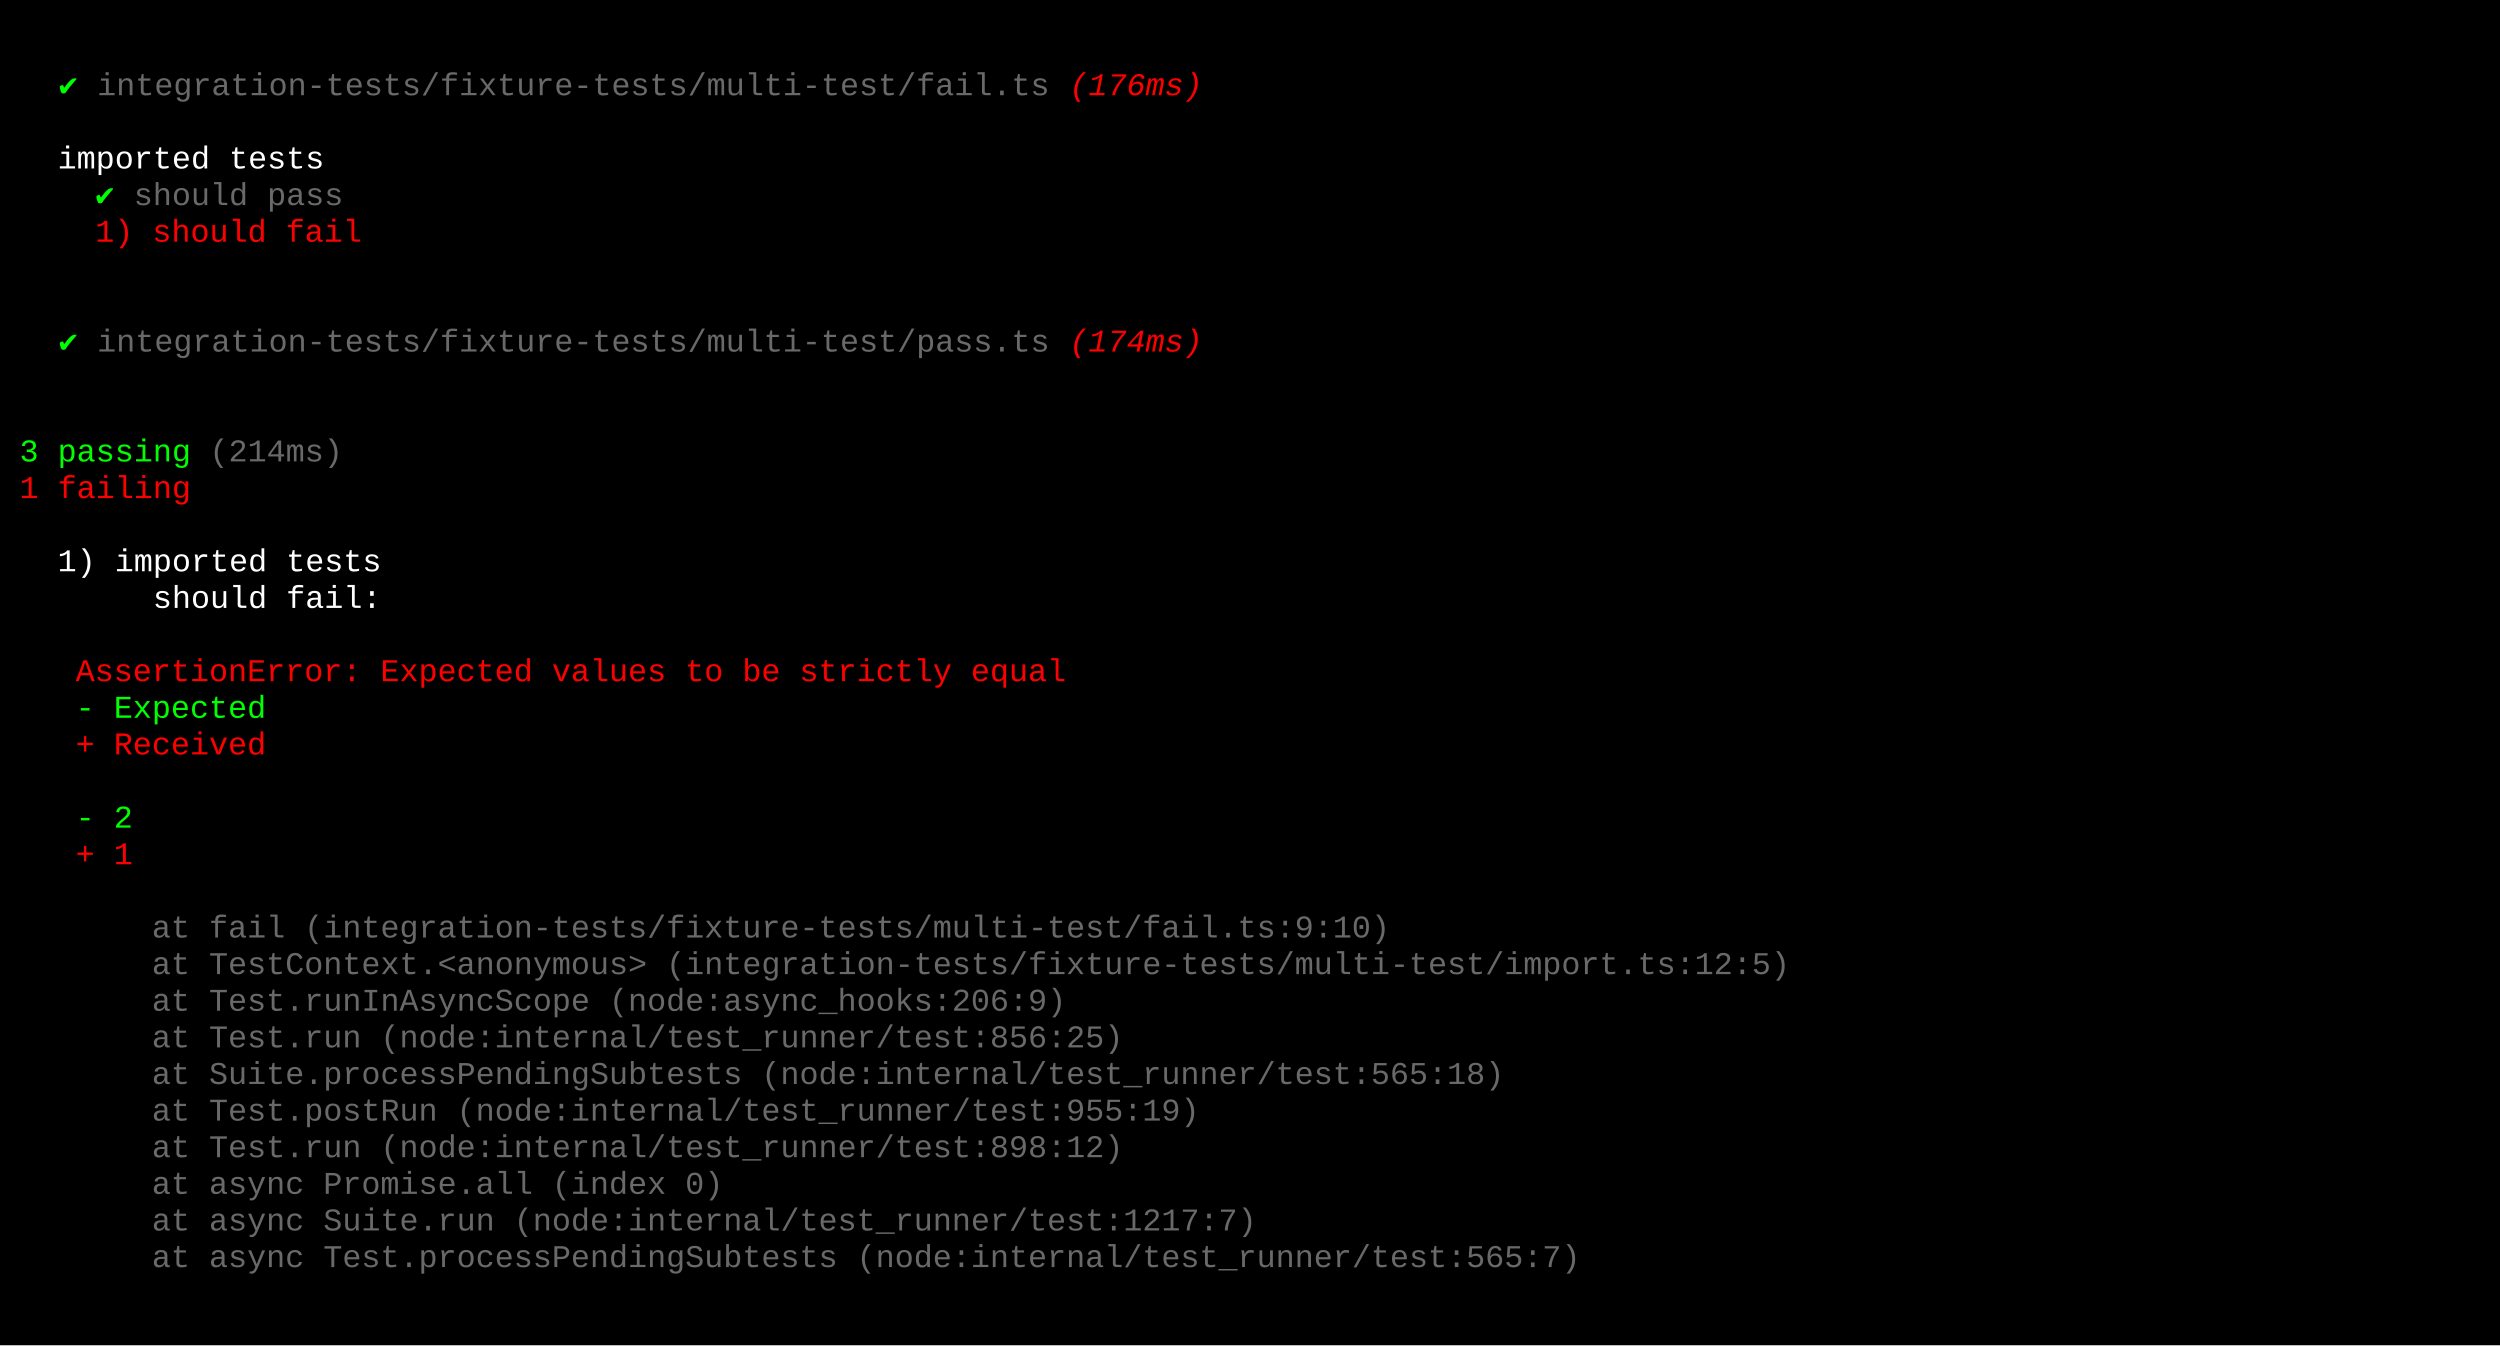
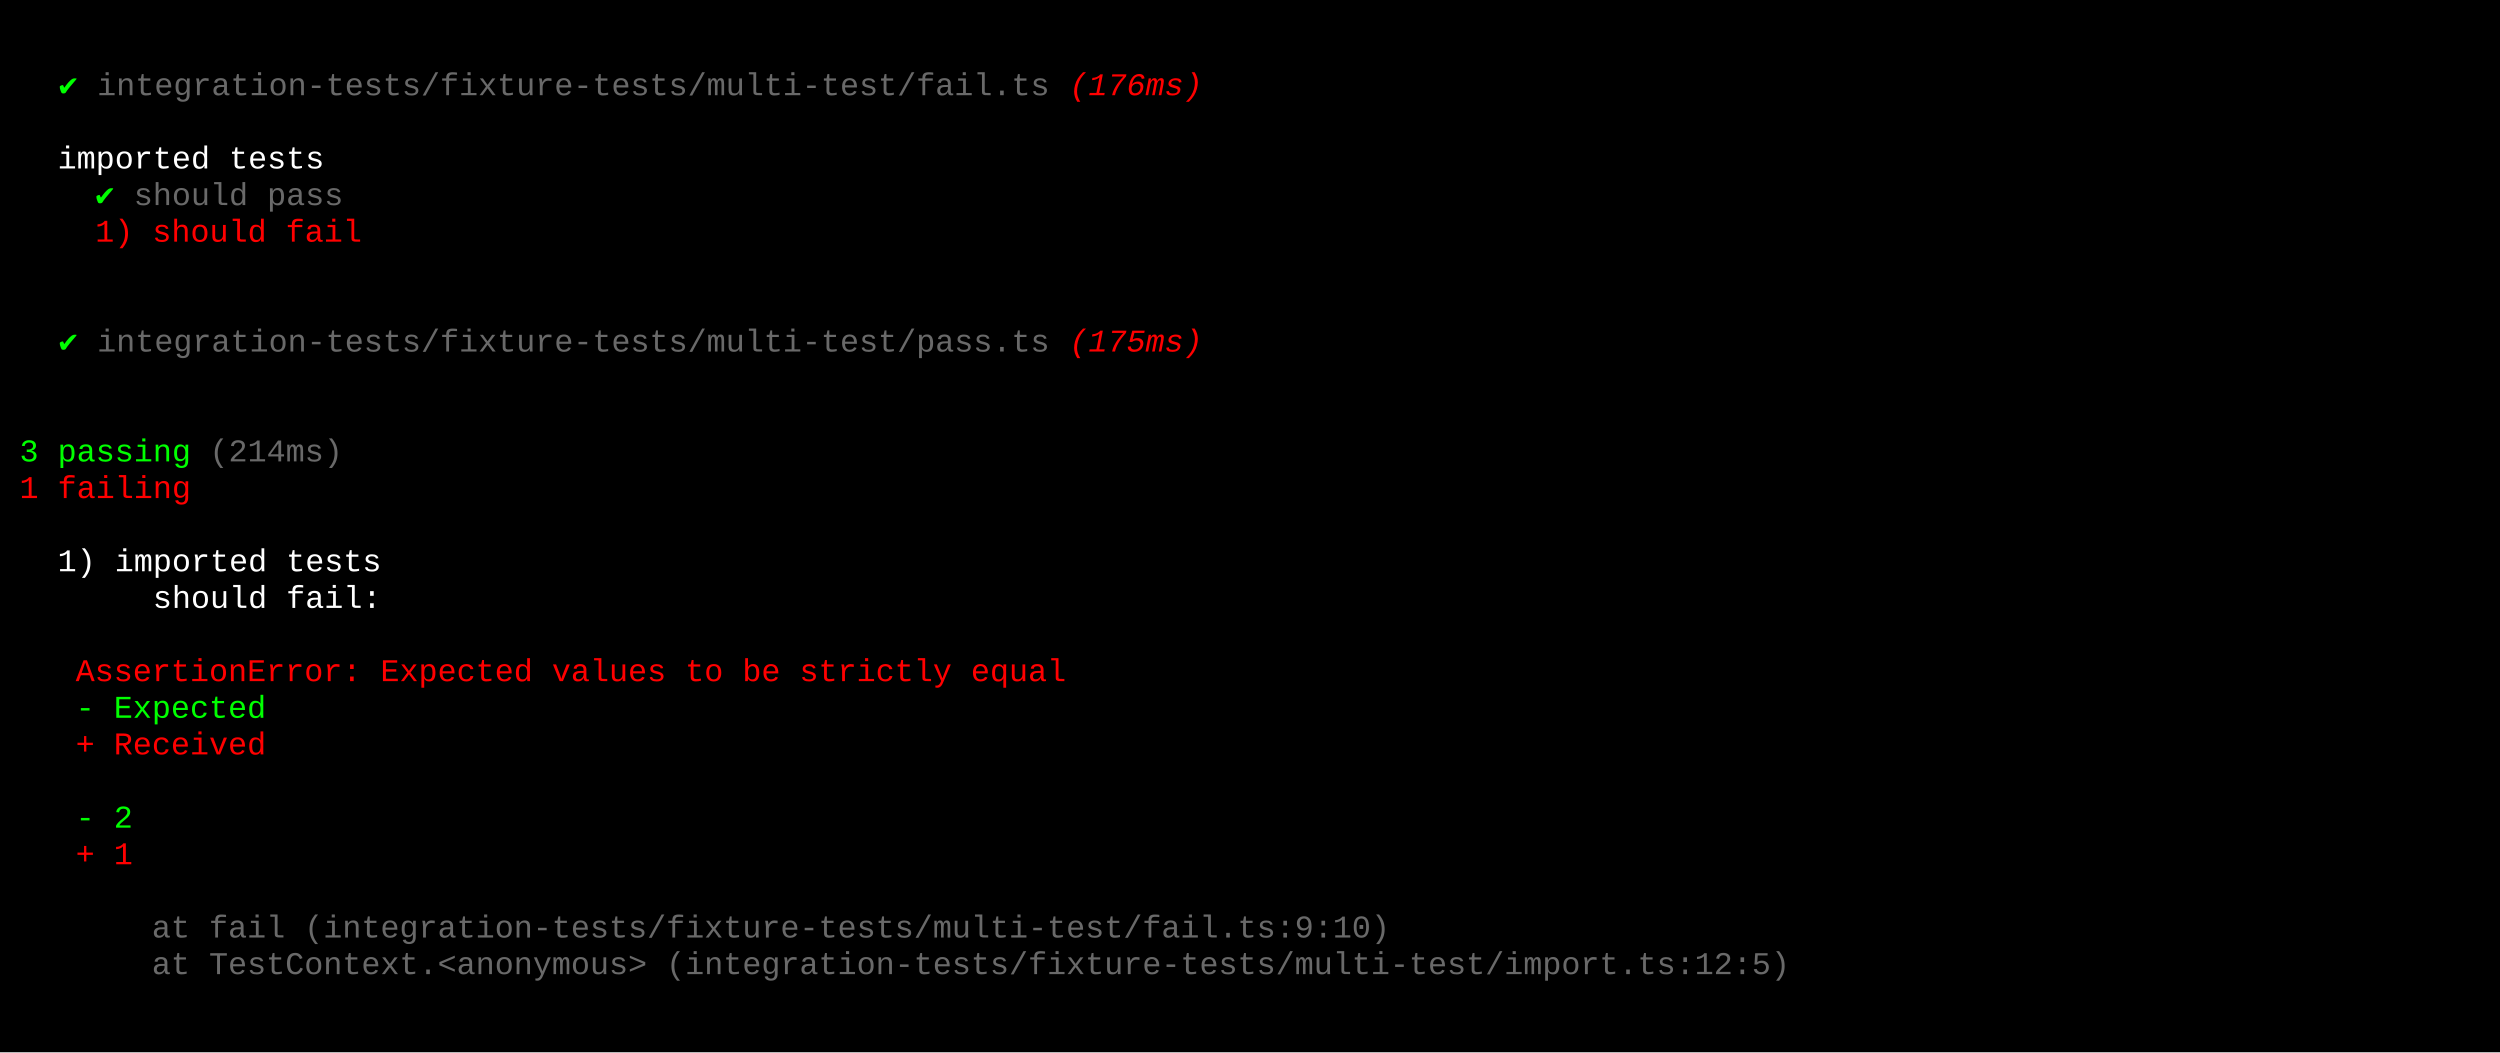
- <svg xmlns="http://www.w3.org/2000/svg" width="361.244mm" height="194.381mm" viewBox="0 0 1024 551" version="1.2" baseProfile="tiny">
+ <svg xmlns="http://www.w3.org/2000/svg" width="361.244mm" height="152.047mm" viewBox="0 0 1024 431" version="1.2" baseProfile="tiny">
  <defs>
</defs>
  <g fill="none" stroke="black" stroke-width="1" fill-rule="evenodd" stroke-linecap="square" stroke-linejoin="bevel">
    <g fill="#ffffff" fill-opacity="1" stroke="none" transform="matrix(1,0,0,1,0,0)" font-family="Helvetica" font-size="12" font-weight="400" font-style="normal">
-       <path vector-effect="non-scaling-stroke" fill-rule="evenodd" d="M0,0 L1024,0 L1024,551 L0,551 L0,0" />
-       <path vector-effect="non-scaling-stroke" fill-rule="evenodd" d="M0,0 L1024,0 L1024,551 L0,551 L0,0" />
+       <path vector-effect="non-scaling-stroke" fill-rule="evenodd" d="M0,0 L1024,0 L1024,431 L0,431 L0,0" />
+       <path vector-effect="non-scaling-stroke" fill-rule="evenodd" d="M0,0 L1024,0 L1024,431 L0,431 L0,0" />
    </g>
    <g fill="#000000" fill-opacity="1" stroke="none" transform="matrix(1,0,0,1,0,0)" font-family="Helvetica" font-size="12" font-weight="400" font-style="normal">
-       <path vector-effect="non-scaling-stroke" fill-rule="evenodd" d="M0,0 L1024,0 L1024,551 L0,551 L0,0" />
+       <path vector-effect="non-scaling-stroke" fill-rule="evenodd" d="M0,0 L1024,0 L1024,431 L0,431 L0,0" />
    </g>
    <g fill="#ffffff" fill-opacity="1" stroke="#ffffff" stroke-opacity="1" stroke-width="1" stroke-linecap="square" stroke-linejoin="bevel" transform="matrix(1,0,0,1,0,0)" font-family="Courier New" font-size="13" font-weight="400" font-style="normal">
      <text fill="#ffffff" fill-opacity="1" stroke="none" xml:space="preserve" x="8" y="39" font-family="Courier New" font-size="13" font-weight="400" font-style="normal">  </text>
    </g>
    <g fill="#00ff00" fill-opacity="1" stroke="#00ff00" stroke-opacity="1" stroke-width="1" stroke-linecap="square" stroke-linejoin="bevel" transform="matrix(1,0,0,1,0,0)" font-family="Courier New" font-size="13" font-weight="400" font-style="normal">
      <text fill="#00ff00" fill-opacity="1" stroke="none" xml:space="preserve" x="24" y="39" font-family="Courier New" font-size="13" font-weight="400" font-style="normal">✔</text>
    </g>
    <g fill="#696969" fill-opacity="1" stroke="#696969" stroke-opacity="1" stroke-width="1" stroke-linecap="square" stroke-linejoin="bevel" transform="matrix(1,0,0,1,0,0)" font-family="Courier New" font-size="13" font-weight="400" font-style="normal">
      <text fill="#696969" fill-opacity="1" stroke="none" xml:space="preserve" x="32" y="39" font-family="Courier New" font-size="13" font-weight="400" font-style="normal"> integration-tests/fixture-tests/multi-test/fail.ts</text>
    </g>
    <g fill="#ffffff" fill-opacity="1" stroke="#ffffff" stroke-opacity="1" stroke-width="1" stroke-linecap="square" stroke-linejoin="bevel" transform="matrix(1,0,0,1,0,0)" font-family="Courier New" font-size="13" font-weight="400" font-style="normal">
      <text fill="#ffffff" fill-opacity="1" stroke="none" xml:space="preserve" x="430" y="39" font-family="Courier New" font-size="13" font-weight="400" font-style="normal"> </text>
    </g>
    <g fill="#ff0000" fill-opacity="1" stroke="#ff0000" stroke-opacity="1" stroke-width="1" stroke-linecap="square" stroke-linejoin="bevel" transform="matrix(1,0,0,1,0,0)" font-family="Courier New" font-size="13" font-weight="400" font-style="italic">
      <text fill="#ff0000" fill-opacity="1" stroke="none" xml:space="preserve" x="438" y="39" font-family="Courier New" font-size="13" font-weight="400" font-style="italic">(176ms)</text>
    </g>
    <g fill="#ffffff" fill-opacity="1" stroke="#ffffff" stroke-opacity="1" stroke-width="1" stroke-linecap="square" stroke-linejoin="bevel" transform="matrix(1,0,0,1,0,0)" font-family="Courier New" font-size="13" font-weight="400" font-style="normal">
      <text fill="#ffffff" fill-opacity="1" stroke="none" xml:space="preserve" x="8" y="69" font-family="Courier New" font-size="13" font-weight="400" font-style="normal">  imported tests</text>
      <text fill="#ffffff" fill-opacity="1" stroke="none" xml:space="preserve" x="8" y="84" font-family="Courier New" font-size="13" font-weight="400" font-style="normal">    </text>
    </g>
    <g fill="#00ff00" fill-opacity="1" stroke="#00ff00" stroke-opacity="1" stroke-width="1" stroke-linecap="square" stroke-linejoin="bevel" transform="matrix(1,0,0,1,0,0)" font-family="Courier New" font-size="13" font-weight="400" font-style="normal">
      <text fill="#00ff00" fill-opacity="1" stroke="none" xml:space="preserve" x="39" y="84" font-family="Courier New" font-size="13" font-weight="400" font-style="normal">✔</text>
    </g>
    <g fill="#696969" fill-opacity="1" stroke="#696969" stroke-opacity="1" stroke-width="1" stroke-linecap="square" stroke-linejoin="bevel" transform="matrix(1,0,0,1,0,0)" font-family="Courier New" font-size="13" font-weight="400" font-style="normal">
      <text fill="#696969" fill-opacity="1" stroke="none" xml:space="preserve" x="47" y="84" font-family="Courier New" font-size="13" font-weight="400" font-style="normal"> should pass</text>
    </g>
    <g fill="#ffffff" fill-opacity="1" stroke="#ffffff" stroke-opacity="1" stroke-width="1" stroke-linecap="square" stroke-linejoin="bevel" transform="matrix(1,0,0,1,0,0)" font-family="Courier New" font-size="13" font-weight="400" font-style="normal">
      <text fill="#ffffff" fill-opacity="1" stroke="none" xml:space="preserve" x="8" y="99" font-family="Courier New" font-size="13" font-weight="400" font-style="normal">    </text>
    </g>
    <g fill="#ff0000" fill-opacity="1" stroke="#ff0000" stroke-opacity="1" stroke-width="1" stroke-linecap="square" stroke-linejoin="bevel" transform="matrix(1,0,0,1,0,0)" font-family="Courier New" font-size="13" font-weight="400" font-style="normal">
      <text fill="#ff0000" fill-opacity="1" stroke="none" xml:space="preserve" x="39" y="99" font-family="Courier New" font-size="13" font-weight="400" font-style="normal">1) should fail</text>
    </g>
    <g fill="#ffffff" fill-opacity="1" stroke="#ffffff" stroke-opacity="1" stroke-width="1" stroke-linecap="square" stroke-linejoin="bevel" transform="matrix(1,0,0,1,0,0)" font-family="Courier New" font-size="13" font-weight="400" font-style="normal">
      <text fill="#ffffff" fill-opacity="1" stroke="none" xml:space="preserve" x="8" y="144" font-family="Courier New" font-size="13" font-weight="400" font-style="normal">  </text>
    </g>
    <g fill="#00ff00" fill-opacity="1" stroke="#00ff00" stroke-opacity="1" stroke-width="1" stroke-linecap="square" stroke-linejoin="bevel" transform="matrix(1,0,0,1,0,0)" font-family="Courier New" font-size="13" font-weight="400" font-style="normal">
      <text fill="#00ff00" fill-opacity="1" stroke="none" xml:space="preserve" x="24" y="144" font-family="Courier New" font-size="13" font-weight="400" font-style="normal">✔</text>
    </g>
    <g fill="#696969" fill-opacity="1" stroke="#696969" stroke-opacity="1" stroke-width="1" stroke-linecap="square" stroke-linejoin="bevel" transform="matrix(1,0,0,1,0,0)" font-family="Courier New" font-size="13" font-weight="400" font-style="normal">
      <text fill="#696969" fill-opacity="1" stroke="none" xml:space="preserve" x="32" y="144" font-family="Courier New" font-size="13" font-weight="400" font-style="normal"> integration-tests/fixture-tests/multi-test/pass.ts</text>
    </g>
    <g fill="#ffffff" fill-opacity="1" stroke="#ffffff" stroke-opacity="1" stroke-width="1" stroke-linecap="square" stroke-linejoin="bevel" transform="matrix(1,0,0,1,0,0)" font-family="Courier New" font-size="13" font-weight="400" font-style="normal">
      <text fill="#ffffff" fill-opacity="1" stroke="none" xml:space="preserve" x="430" y="144" font-family="Courier New" font-size="13" font-weight="400" font-style="normal"> </text>
    </g>
    <g fill="#ff0000" fill-opacity="1" stroke="#ff0000" stroke-opacity="1" stroke-width="1" stroke-linecap="square" stroke-linejoin="bevel" transform="matrix(1,0,0,1,0,0)" font-family="Courier New" font-size="13" font-weight="400" font-style="italic">
-       <text fill="#ff0000" fill-opacity="1" stroke="none" xml:space="preserve" x="438" y="144" font-family="Courier New" font-size="13" font-weight="400" font-style="italic">(174ms)</text>
+       <text fill="#ff0000" fill-opacity="1" stroke="none" xml:space="preserve" x="438" y="144" font-family="Courier New" font-size="13" font-weight="400" font-style="italic">(175ms)</text>
    </g>
    <g fill="#00ff00" fill-opacity="1" stroke="#00ff00" stroke-opacity="1" stroke-width="1" stroke-linecap="square" stroke-linejoin="bevel" transform="matrix(1,0,0,1,0,0)" font-family="Courier New" font-size="13" font-weight="400" font-style="normal">
      <text fill="#00ff00" fill-opacity="1" stroke="none" xml:space="preserve" x="8" y="189" font-family="Courier New" font-size="13" font-weight="400" font-style="normal">3 passing</text>
    </g>
    <g fill="#696969" fill-opacity="1" stroke="#696969" stroke-opacity="1" stroke-width="1" stroke-linecap="square" stroke-linejoin="bevel" transform="matrix(1,0,0,1,0,0)" font-family="Courier New" font-size="13" font-weight="400" font-style="normal">
      <text fill="#696969" fill-opacity="1" stroke="none" xml:space="preserve" x="78" y="189" font-family="Courier New" font-size="13" font-weight="400" font-style="normal"> (214ms)</text>
    </g>
    <g fill="#ff0000" fill-opacity="1" stroke="#ff0000" stroke-opacity="1" stroke-width="1" stroke-linecap="square" stroke-linejoin="bevel" transform="matrix(1,0,0,1,0,0)" font-family="Courier New" font-size="13" font-weight="400" font-style="normal">
      <text fill="#ff0000" fill-opacity="1" stroke="none" xml:space="preserve" x="8" y="204" font-family="Courier New" font-size="13" font-weight="400" font-style="normal">1 failing</text>
    </g>
    <g fill="#ffffff" fill-opacity="1" stroke="#ffffff" stroke-opacity="1" stroke-width="1" stroke-linecap="square" stroke-linejoin="bevel" transform="matrix(1,0,0,1,0,0)" font-family="Courier New" font-size="13" font-weight="400" font-style="normal">
      <text fill="#ffffff" fill-opacity="1" stroke="none" xml:space="preserve" x="8" y="234" font-family="Courier New" font-size="13" font-weight="400" font-style="normal">  1) imported tests</text>
      <text fill="#ffffff" fill-opacity="1" stroke="none" xml:space="preserve" x="8" y="249" font-family="Courier New" font-size="13" font-weight="400" font-style="normal">       should fail:</text>
      <text fill="#ffffff" fill-opacity="1" stroke="none" xml:space="preserve" x="8" y="279" font-family="Courier New" font-size="13" font-weight="400" font-style="normal">   </text>
    </g>
    <g fill="#ff0000" fill-opacity="1" stroke="#ff0000" stroke-opacity="1" stroke-width="1" stroke-linecap="square" stroke-linejoin="bevel" transform="matrix(1,0,0,1,0,0)" font-family="Courier New" font-size="13" font-weight="400" font-style="normal">
      <text fill="#ff0000" fill-opacity="1" stroke="none" xml:space="preserve" x="31" y="279" font-family="Courier New" font-size="13" font-weight="400" font-style="normal">AssertionError: Expected values to be strictly equal</text>
    </g>
    <g fill="#ffffff" fill-opacity="1" stroke="#ffffff" stroke-opacity="1" stroke-width="1" stroke-linecap="square" stroke-linejoin="bevel" transform="matrix(1,0,0,1,0,0)" font-family="Courier New" font-size="13" font-weight="400" font-style="normal">
      <text fill="#ffffff" fill-opacity="1" stroke="none" xml:space="preserve" x="8" y="294" font-family="Courier New" font-size="13" font-weight="400" font-style="normal">   </text>
    </g>
    <g fill="#00ff00" fill-opacity="1" stroke="#00ff00" stroke-opacity="1" stroke-width="1" stroke-linecap="square" stroke-linejoin="bevel" transform="matrix(1,0,0,1,0,0)" font-family="Courier New" font-size="13" font-weight="400" font-style="normal">
      <text fill="#00ff00" fill-opacity="1" stroke="none" xml:space="preserve" x="31" y="294" font-family="Courier New" font-size="13" font-weight="400" font-style="normal">- Expected</text>
    </g>
    <g fill="#ffffff" fill-opacity="1" stroke="#ffffff" stroke-opacity="1" stroke-width="1" stroke-linecap="square" stroke-linejoin="bevel" transform="matrix(1,0,0,1,0,0)" font-family="Courier New" font-size="13" font-weight="400" font-style="normal">
      <text fill="#ffffff" fill-opacity="1" stroke="none" xml:space="preserve" x="8" y="309" font-family="Courier New" font-size="13" font-weight="400" font-style="normal">   </text>
    </g>
    <g fill="#ff0000" fill-opacity="1" stroke="#ff0000" stroke-opacity="1" stroke-width="1" stroke-linecap="square" stroke-linejoin="bevel" transform="matrix(1,0,0,1,0,0)" font-family="Courier New" font-size="13" font-weight="400" font-style="normal">
      <text fill="#ff0000" fill-opacity="1" stroke="none" xml:space="preserve" x="31" y="309" font-family="Courier New" font-size="13" font-weight="400" font-style="normal">+ Received</text>
    </g>
    <g fill="#ffffff" fill-opacity="1" stroke="#ffffff" stroke-opacity="1" stroke-width="1" stroke-linecap="square" stroke-linejoin="bevel" transform="matrix(1,0,0,1,0,0)" font-family="Courier New" font-size="13" font-weight="400" font-style="normal">
      <text fill="#ffffff" fill-opacity="1" stroke="none" xml:space="preserve" x="8" y="324" font-family="Courier New" font-size="13" font-weight="400" font-style="normal">   </text>
      <text fill="#ffffff" fill-opacity="1" stroke="none" xml:space="preserve" x="8" y="339" font-family="Courier New" font-size="13" font-weight="400" font-style="normal">   </text>
    </g>
    <g fill="#00ff00" fill-opacity="1" stroke="#00ff00" stroke-opacity="1" stroke-width="1" stroke-linecap="square" stroke-linejoin="bevel" transform="matrix(1,0,0,1,0,0)" font-family="Courier New" font-size="13" font-weight="400" font-style="normal">
      <text fill="#00ff00" fill-opacity="1" stroke="none" xml:space="preserve" x="31" y="339" font-family="Courier New" font-size="13" font-weight="400" font-style="normal">- 2</text>
    </g>
    <g fill="#ffffff" fill-opacity="1" stroke="#ffffff" stroke-opacity="1" stroke-width="1" stroke-linecap="square" stroke-linejoin="bevel" transform="matrix(1,0,0,1,0,0)" font-family="Courier New" font-size="13" font-weight="400" font-style="normal">
      <text fill="#ffffff" fill-opacity="1" stroke="none" xml:space="preserve" x="8" y="354" font-family="Courier New" font-size="13" font-weight="400" font-style="normal">   </text>
    </g>
    <g fill="#ff0000" fill-opacity="1" stroke="#ff0000" stroke-opacity="1" stroke-width="1" stroke-linecap="square" stroke-linejoin="bevel" transform="matrix(1,0,0,1,0,0)" font-family="Courier New" font-size="13" font-weight="400" font-style="normal">
      <text fill="#ff0000" fill-opacity="1" stroke="none" xml:space="preserve" x="31" y="354" font-family="Courier New" font-size="13" font-weight="400" font-style="normal">+ 1</text>
    </g>
    <g fill="#ffffff" fill-opacity="1" stroke="#ffffff" stroke-opacity="1" stroke-width="1" stroke-linecap="square" stroke-linejoin="bevel" transform="matrix(1,0,0,1,0,0)" font-family="Courier New" font-size="13" font-weight="400" font-style="normal">
      <text fill="#ffffff" fill-opacity="1" stroke="none" xml:space="preserve" x="8" y="369" font-family="Courier New" font-size="13" font-weight="400" font-style="normal">   </text>
      <text fill="#ffffff" fill-opacity="1" stroke="none" xml:space="preserve" x="8" y="384" font-family="Courier New" font-size="13" font-weight="400" font-style="normal">   </text>
    </g>
    <g fill="#696969" fill-opacity="1" stroke="#696969" stroke-opacity="1" stroke-width="1" stroke-linecap="square" stroke-linejoin="bevel" transform="matrix(1,0,0,1,0,0)" font-family="Courier New" font-size="13" font-weight="400" font-style="normal">
      <text fill="#696969" fill-opacity="1" stroke="none" xml:space="preserve" x="31" y="384" font-family="Courier New" font-size="13" font-weight="400" font-style="normal">    at fail (integration-tests/fixture-tests/multi-test/fail.ts:9:10)</text>
    </g>
    <g fill="#ffffff" fill-opacity="1" stroke="#ffffff" stroke-opacity="1" stroke-width="1" stroke-linecap="square" stroke-linejoin="bevel" transform="matrix(1,0,0,1,0,0)" font-family="Courier New" font-size="13" font-weight="400" font-style="normal">
      <text fill="#ffffff" fill-opacity="1" stroke="none" xml:space="preserve" x="8" y="399" font-family="Courier New" font-size="13" font-weight="400" font-style="normal">   </text>
    </g>
    <g fill="#696969" fill-opacity="1" stroke="#696969" stroke-opacity="1" stroke-width="1" stroke-linecap="square" stroke-linejoin="bevel" transform="matrix(1,0,0,1,0,0)" font-family="Courier New" font-size="13" font-weight="400" font-style="normal">
      <text fill="#696969" fill-opacity="1" stroke="none" xml:space="preserve" x="31" y="399" font-family="Courier New" font-size="13" font-weight="400" font-style="normal">    at TestContext.&lt;anonymous&gt; (integration-tests/fixture-tests/multi-test/import.ts:12:5)</text>
    </g>
-     <g fill="#ffffff" fill-opacity="1" stroke="#ffffff" stroke-opacity="1" stroke-width="1" stroke-linecap="square" stroke-linejoin="bevel" transform="matrix(1,0,0,1,0,0)" font-family="Courier New" font-size="13" font-weight="400" font-style="normal">
-       <text fill="#ffffff" fill-opacity="1" stroke="none" xml:space="preserve" x="8" y="414" font-family="Courier New" font-size="13" font-weight="400" font-style="normal">   </text>
-     </g>
-     <g fill="#696969" fill-opacity="1" stroke="#696969" stroke-opacity="1" stroke-width="1" stroke-linecap="square" stroke-linejoin="bevel" transform="matrix(1,0,0,1,0,0)" font-family="Courier New" font-size="13" font-weight="400" font-style="normal">
-       <text fill="#696969" fill-opacity="1" stroke="none" xml:space="preserve" x="31" y="414" font-family="Courier New" font-size="13" font-weight="400" font-style="normal">    at Test.runInAsyncScope (node:async_hooks:206:9)</text>
-     </g>
-     <g fill="#ffffff" fill-opacity="1" stroke="#ffffff" stroke-opacity="1" stroke-width="1" stroke-linecap="square" stroke-linejoin="bevel" transform="matrix(1,0,0,1,0,0)" font-family="Courier New" font-size="13" font-weight="400" font-style="normal">
-       <text fill="#ffffff" fill-opacity="1" stroke="none" xml:space="preserve" x="8" y="429" font-family="Courier New" font-size="13" font-weight="400" font-style="normal">   </text>
-     </g>
-     <g fill="#696969" fill-opacity="1" stroke="#696969" stroke-opacity="1" stroke-width="1" stroke-linecap="square" stroke-linejoin="bevel" transform="matrix(1,0,0,1,0,0)" font-family="Courier New" font-size="13" font-weight="400" font-style="normal">
-       <text fill="#696969" fill-opacity="1" stroke="none" xml:space="preserve" x="31" y="429" font-family="Courier New" font-size="13" font-weight="400" font-style="normal">    at Test.run (node:internal/test_runner/test:856:25)</text>
-     </g>
-     <g fill="#ffffff" fill-opacity="1" stroke="#ffffff" stroke-opacity="1" stroke-width="1" stroke-linecap="square" stroke-linejoin="bevel" transform="matrix(1,0,0,1,0,0)" font-family="Courier New" font-size="13" font-weight="400" font-style="normal">
-       <text fill="#ffffff" fill-opacity="1" stroke="none" xml:space="preserve" x="8" y="444" font-family="Courier New" font-size="13" font-weight="400" font-style="normal">   </text>
-     </g>
-     <g fill="#696969" fill-opacity="1" stroke="#696969" stroke-opacity="1" stroke-width="1" stroke-linecap="square" stroke-linejoin="bevel" transform="matrix(1,0,0,1,0,0)" font-family="Courier New" font-size="13" font-weight="400" font-style="normal">
-       <text fill="#696969" fill-opacity="1" stroke="none" xml:space="preserve" x="31" y="444" font-family="Courier New" font-size="13" font-weight="400" font-style="normal">    at Suite.processPendingSubtests (node:internal/test_runner/test:565:18)</text>
-     </g>
-     <g fill="#ffffff" fill-opacity="1" stroke="#ffffff" stroke-opacity="1" stroke-width="1" stroke-linecap="square" stroke-linejoin="bevel" transform="matrix(1,0,0,1,0,0)" font-family="Courier New" font-size="13" font-weight="400" font-style="normal">
-       <text fill="#ffffff" fill-opacity="1" stroke="none" xml:space="preserve" x="8" y="459" font-family="Courier New" font-size="13" font-weight="400" font-style="normal">   </text>
-     </g>
-     <g fill="#696969" fill-opacity="1" stroke="#696969" stroke-opacity="1" stroke-width="1" stroke-linecap="square" stroke-linejoin="bevel" transform="matrix(1,0,0,1,0,0)" font-family="Courier New" font-size="13" font-weight="400" font-style="normal">
-       <text fill="#696969" fill-opacity="1" stroke="none" xml:space="preserve" x="31" y="459" font-family="Courier New" font-size="13" font-weight="400" font-style="normal">    at Test.postRun (node:internal/test_runner/test:955:19)</text>
-     </g>
-     <g fill="#ffffff" fill-opacity="1" stroke="#ffffff" stroke-opacity="1" stroke-width="1" stroke-linecap="square" stroke-linejoin="bevel" transform="matrix(1,0,0,1,0,0)" font-family="Courier New" font-size="13" font-weight="400" font-style="normal">
-       <text fill="#ffffff" fill-opacity="1" stroke="none" xml:space="preserve" x="8" y="474" font-family="Courier New" font-size="13" font-weight="400" font-style="normal">   </text>
-     </g>
-     <g fill="#696969" fill-opacity="1" stroke="#696969" stroke-opacity="1" stroke-width="1" stroke-linecap="square" stroke-linejoin="bevel" transform="matrix(1,0,0,1,0,0)" font-family="Courier New" font-size="13" font-weight="400" font-style="normal">
-       <text fill="#696969" fill-opacity="1" stroke="none" xml:space="preserve" x="31" y="474" font-family="Courier New" font-size="13" font-weight="400" font-style="normal">    at Test.run (node:internal/test_runner/test:898:12)</text>
-     </g>
-     <g fill="#ffffff" fill-opacity="1" stroke="#ffffff" stroke-opacity="1" stroke-width="1" stroke-linecap="square" stroke-linejoin="bevel" transform="matrix(1,0,0,1,0,0)" font-family="Courier New" font-size="13" font-weight="400" font-style="normal">
-       <text fill="#ffffff" fill-opacity="1" stroke="none" xml:space="preserve" x="8" y="489" font-family="Courier New" font-size="13" font-weight="400" font-style="normal">   </text>
-     </g>
-     <g fill="#696969" fill-opacity="1" stroke="#696969" stroke-opacity="1" stroke-width="1" stroke-linecap="square" stroke-linejoin="bevel" transform="matrix(1,0,0,1,0,0)" font-family="Courier New" font-size="13" font-weight="400" font-style="normal">
-       <text fill="#696969" fill-opacity="1" stroke="none" xml:space="preserve" x="31" y="489" font-family="Courier New" font-size="13" font-weight="400" font-style="normal">    at async Promise.all (index 0)</text>
-     </g>
-     <g fill="#ffffff" fill-opacity="1" stroke="#ffffff" stroke-opacity="1" stroke-width="1" stroke-linecap="square" stroke-linejoin="bevel" transform="matrix(1,0,0,1,0,0)" font-family="Courier New" font-size="13" font-weight="400" font-style="normal">
-       <text fill="#ffffff" fill-opacity="1" stroke="none" xml:space="preserve" x="8" y="504" font-family="Courier New" font-size="13" font-weight="400" font-style="normal">   </text>
-     </g>
-     <g fill="#696969" fill-opacity="1" stroke="#696969" stroke-opacity="1" stroke-width="1" stroke-linecap="square" stroke-linejoin="bevel" transform="matrix(1,0,0,1,0,0)" font-family="Courier New" font-size="13" font-weight="400" font-style="normal">
-       <text fill="#696969" fill-opacity="1" stroke="none" xml:space="preserve" x="31" y="504" font-family="Courier New" font-size="13" font-weight="400" font-style="normal">    at async Suite.run (node:internal/test_runner/test:1217:7)</text>
-     </g>
-     <g fill="#ffffff" fill-opacity="1" stroke="#ffffff" stroke-opacity="1" stroke-width="1" stroke-linecap="square" stroke-linejoin="bevel" transform="matrix(1,0,0,1,0,0)" font-family="Courier New" font-size="13" font-weight="400" font-style="normal">
-       <text fill="#ffffff" fill-opacity="1" stroke="none" xml:space="preserve" x="8" y="519" font-family="Courier New" font-size="13" font-weight="400" font-style="normal">   </text>
-     </g>
-     <g fill="#696969" fill-opacity="1" stroke="#696969" stroke-opacity="1" stroke-width="1" stroke-linecap="square" stroke-linejoin="bevel" transform="matrix(1,0,0,1,0,0)" font-family="Courier New" font-size="13" font-weight="400" font-style="normal">
-       <text fill="#696969" fill-opacity="1" stroke="none" xml:space="preserve" x="31" y="519" font-family="Courier New" font-size="13" font-weight="400" font-style="normal">    at async Test.processPendingSubtests (node:internal/test_runner/test:565:7)</text>
-     </g>
  </g>
</svg>
